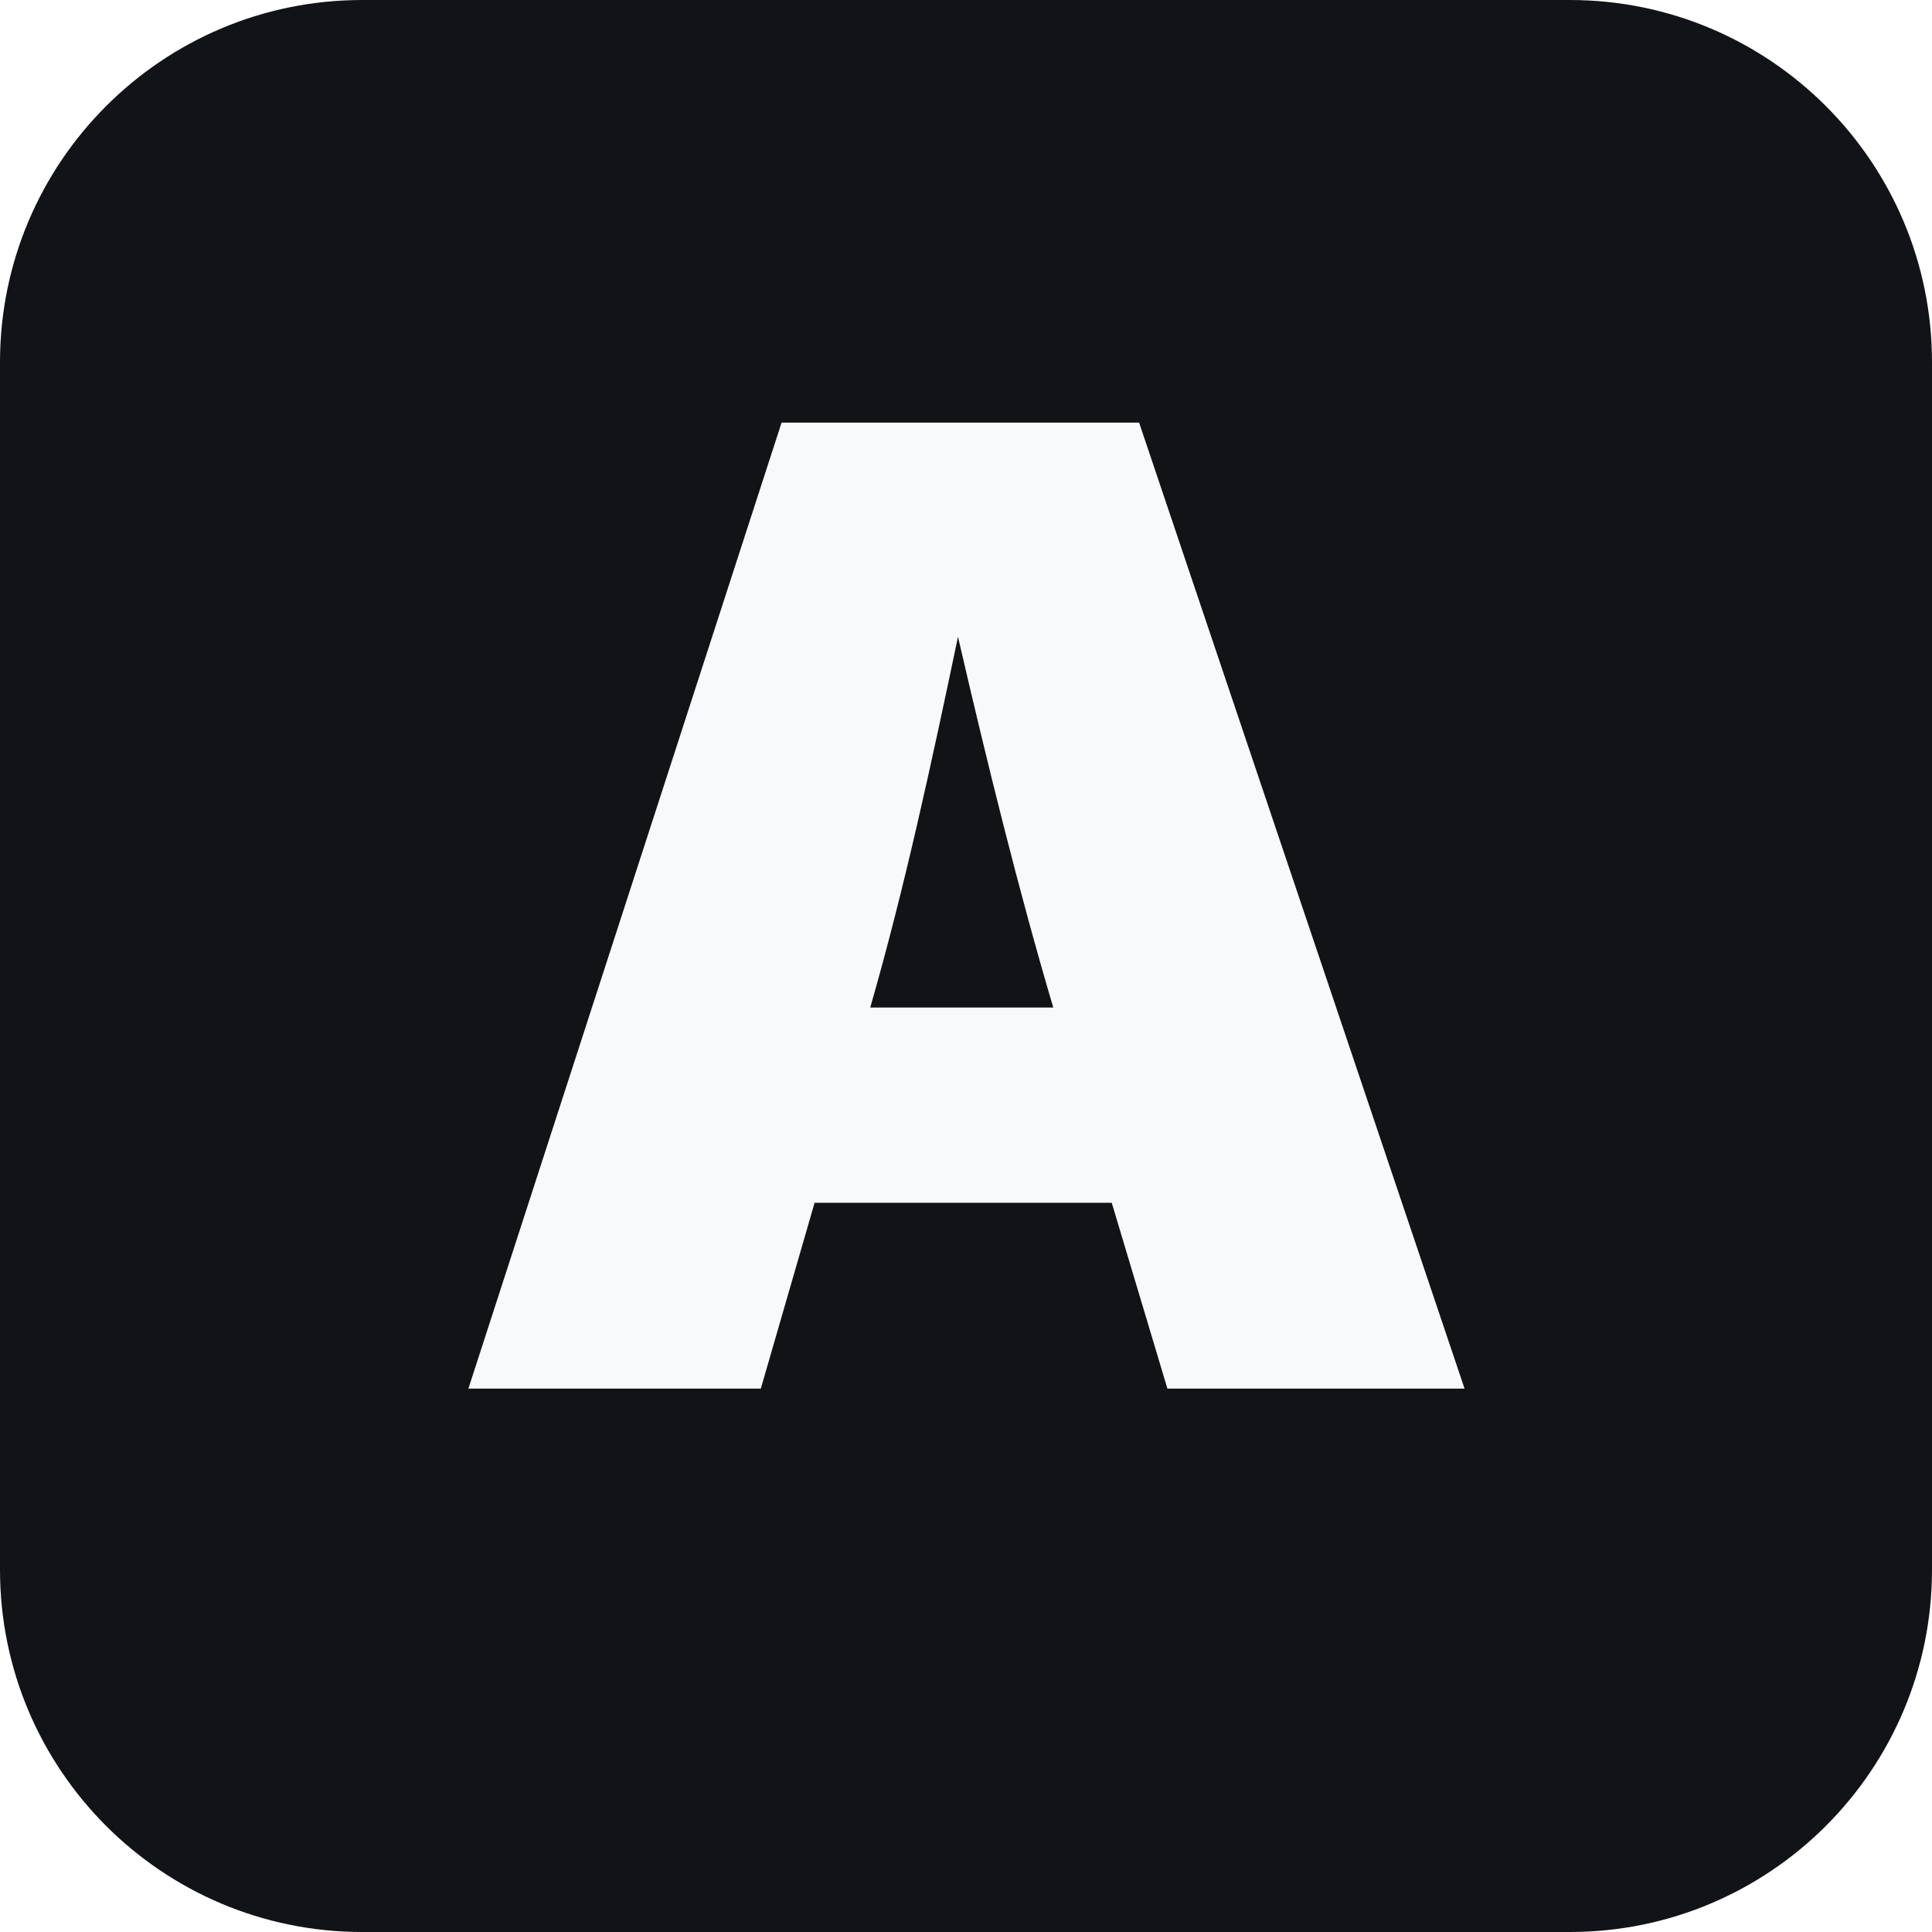
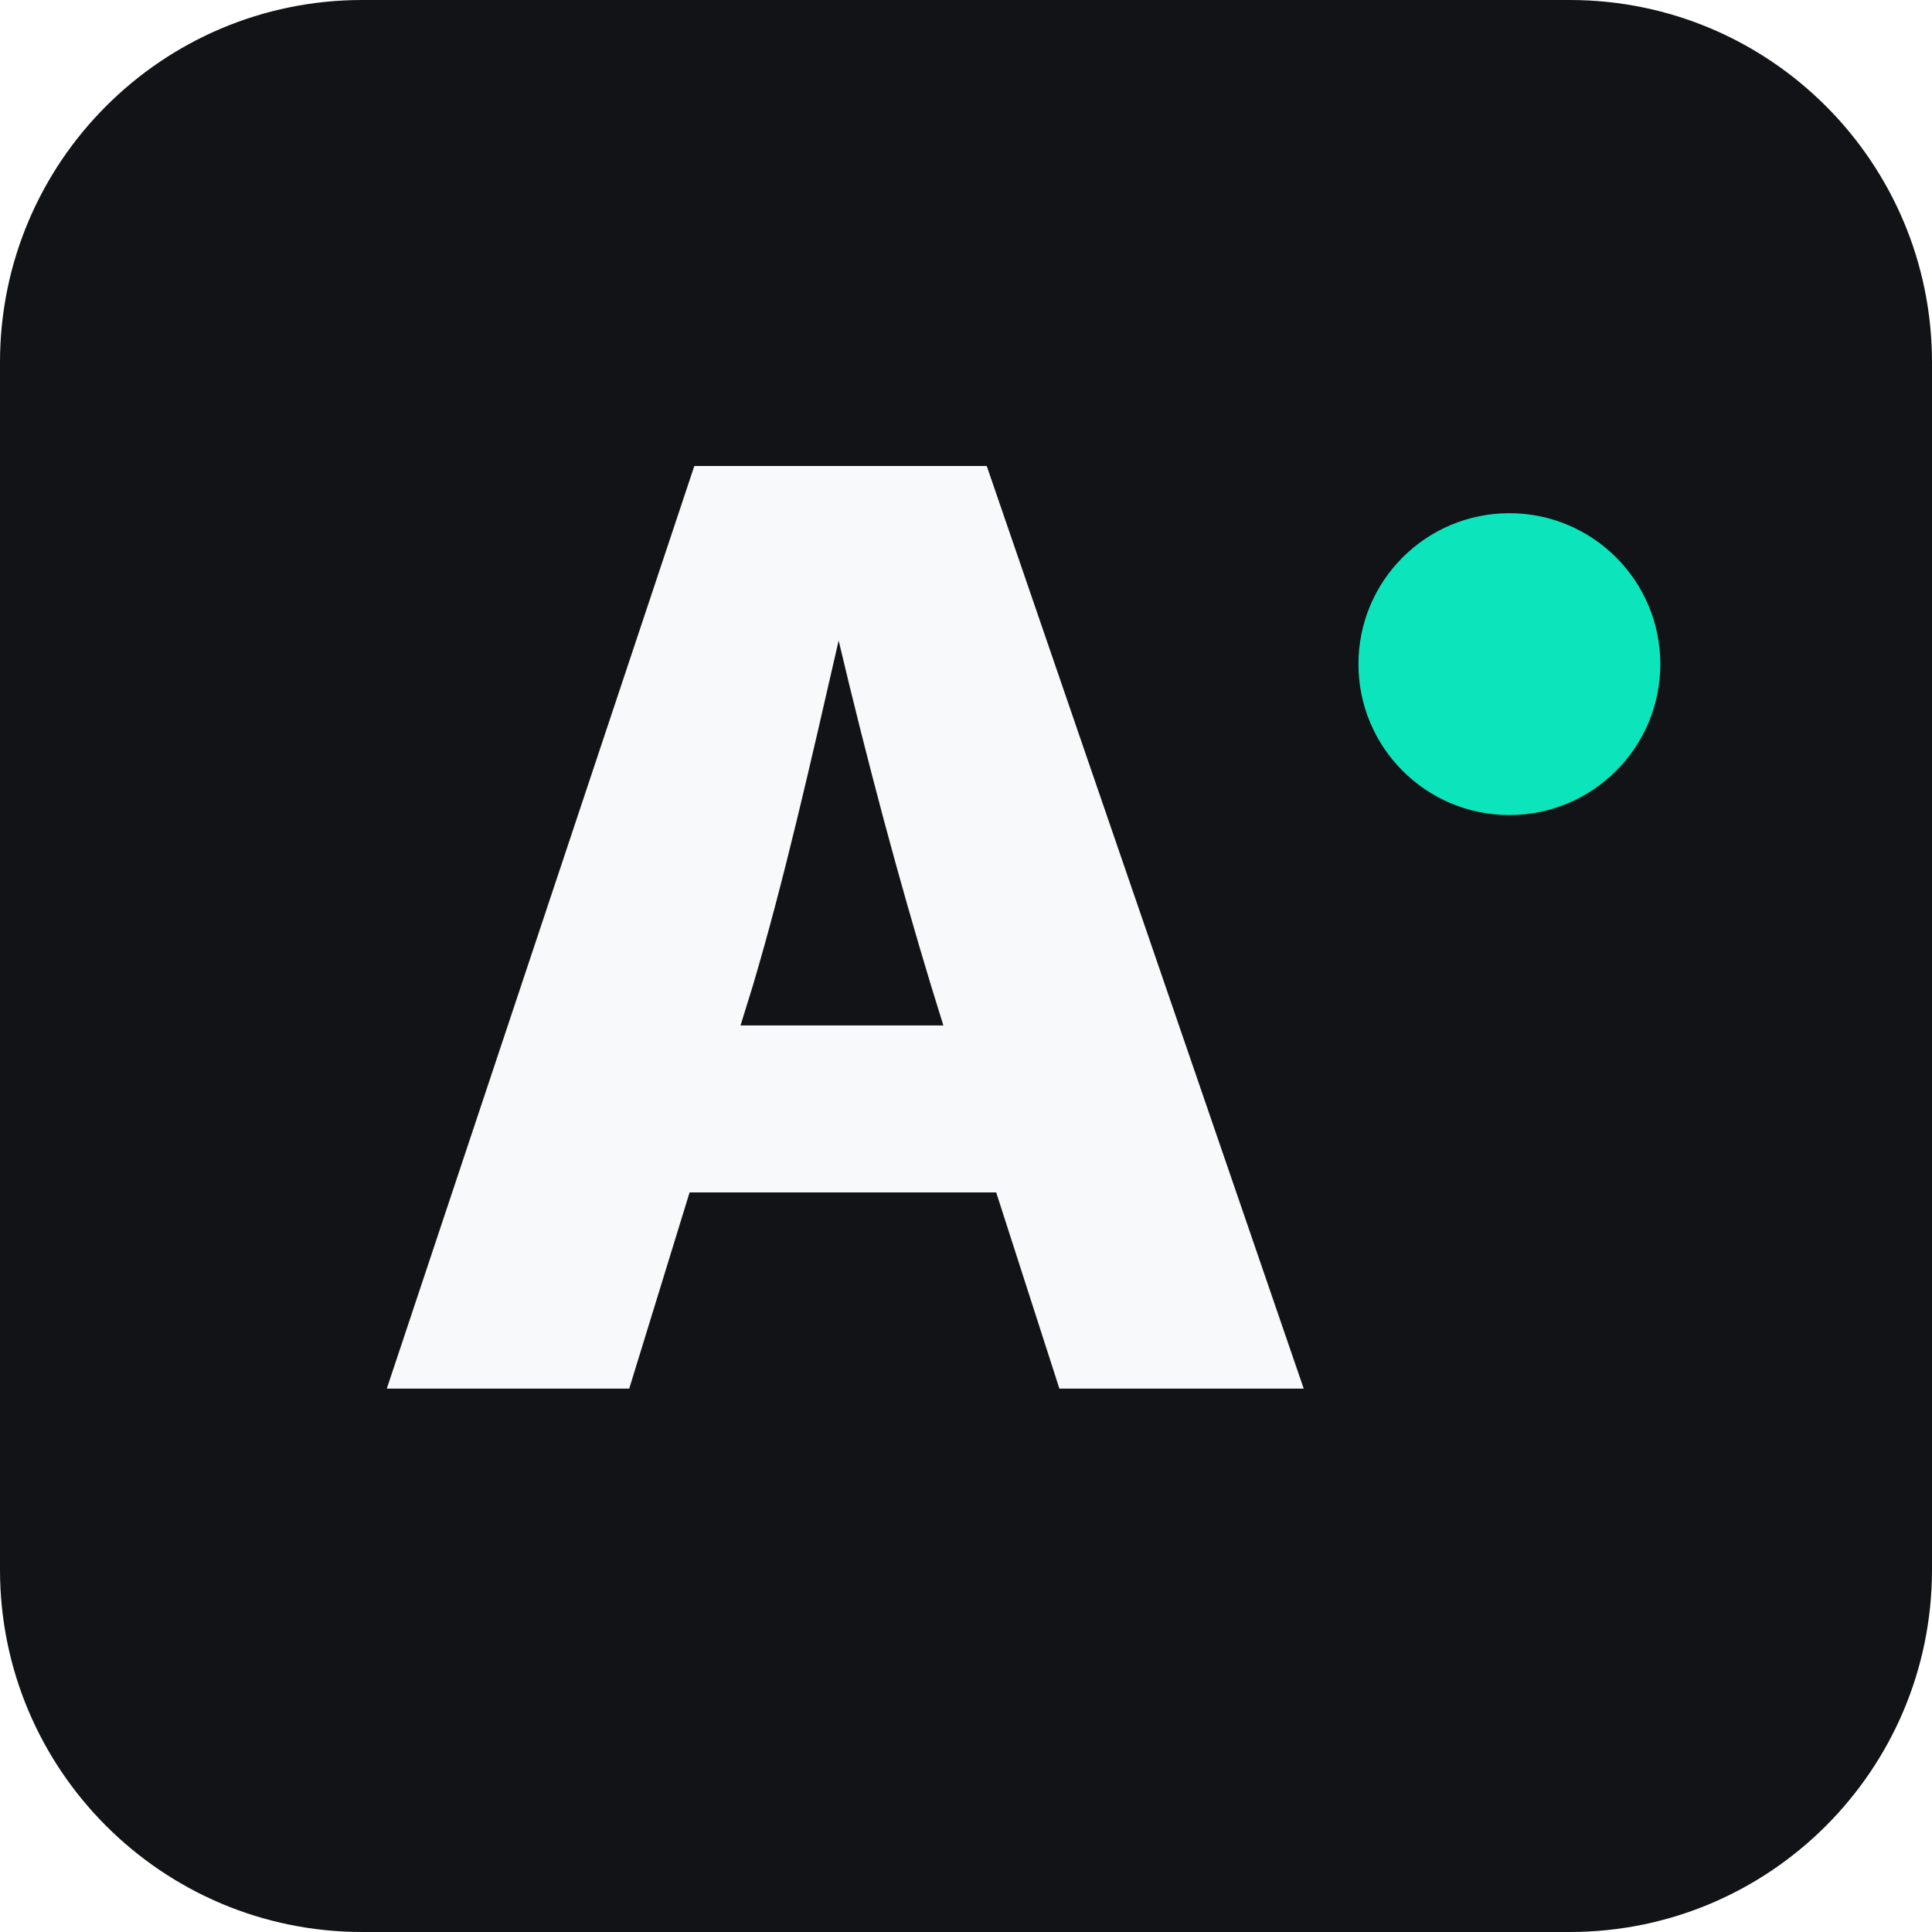
- <svg xmlns="http://www.w3.org/2000/svg" viewBox="0 0 32 32" width="32" height="32">
+ <svg xmlns="http://www.w3.org/2000/svg" viewBox="0 0 32 32" width="32" height="32" fill="none">
  <rect width="32" height="32" rx="6" fill="#111317" />
-   <text x="16" y="23" text-anchor="middle" fill="#F8F9FA" font-family="'Barlow', system-ui, -apple-system, sans-serif" font-weight="900" font-size="22" letter-spacing="-0.02em">A</text>
+   <text x="14" y="23" text-anchor="middle" fill="#F8F9FA" font-family="'DM Sans', system-ui, -apple-system, sans-serif" font-weight="800" font-size="21" letter-spacing="-0.03em">A</text>
+   <circle cx="25" cy="11" r="2.5" fill="#0CE5BB" />
</svg>
